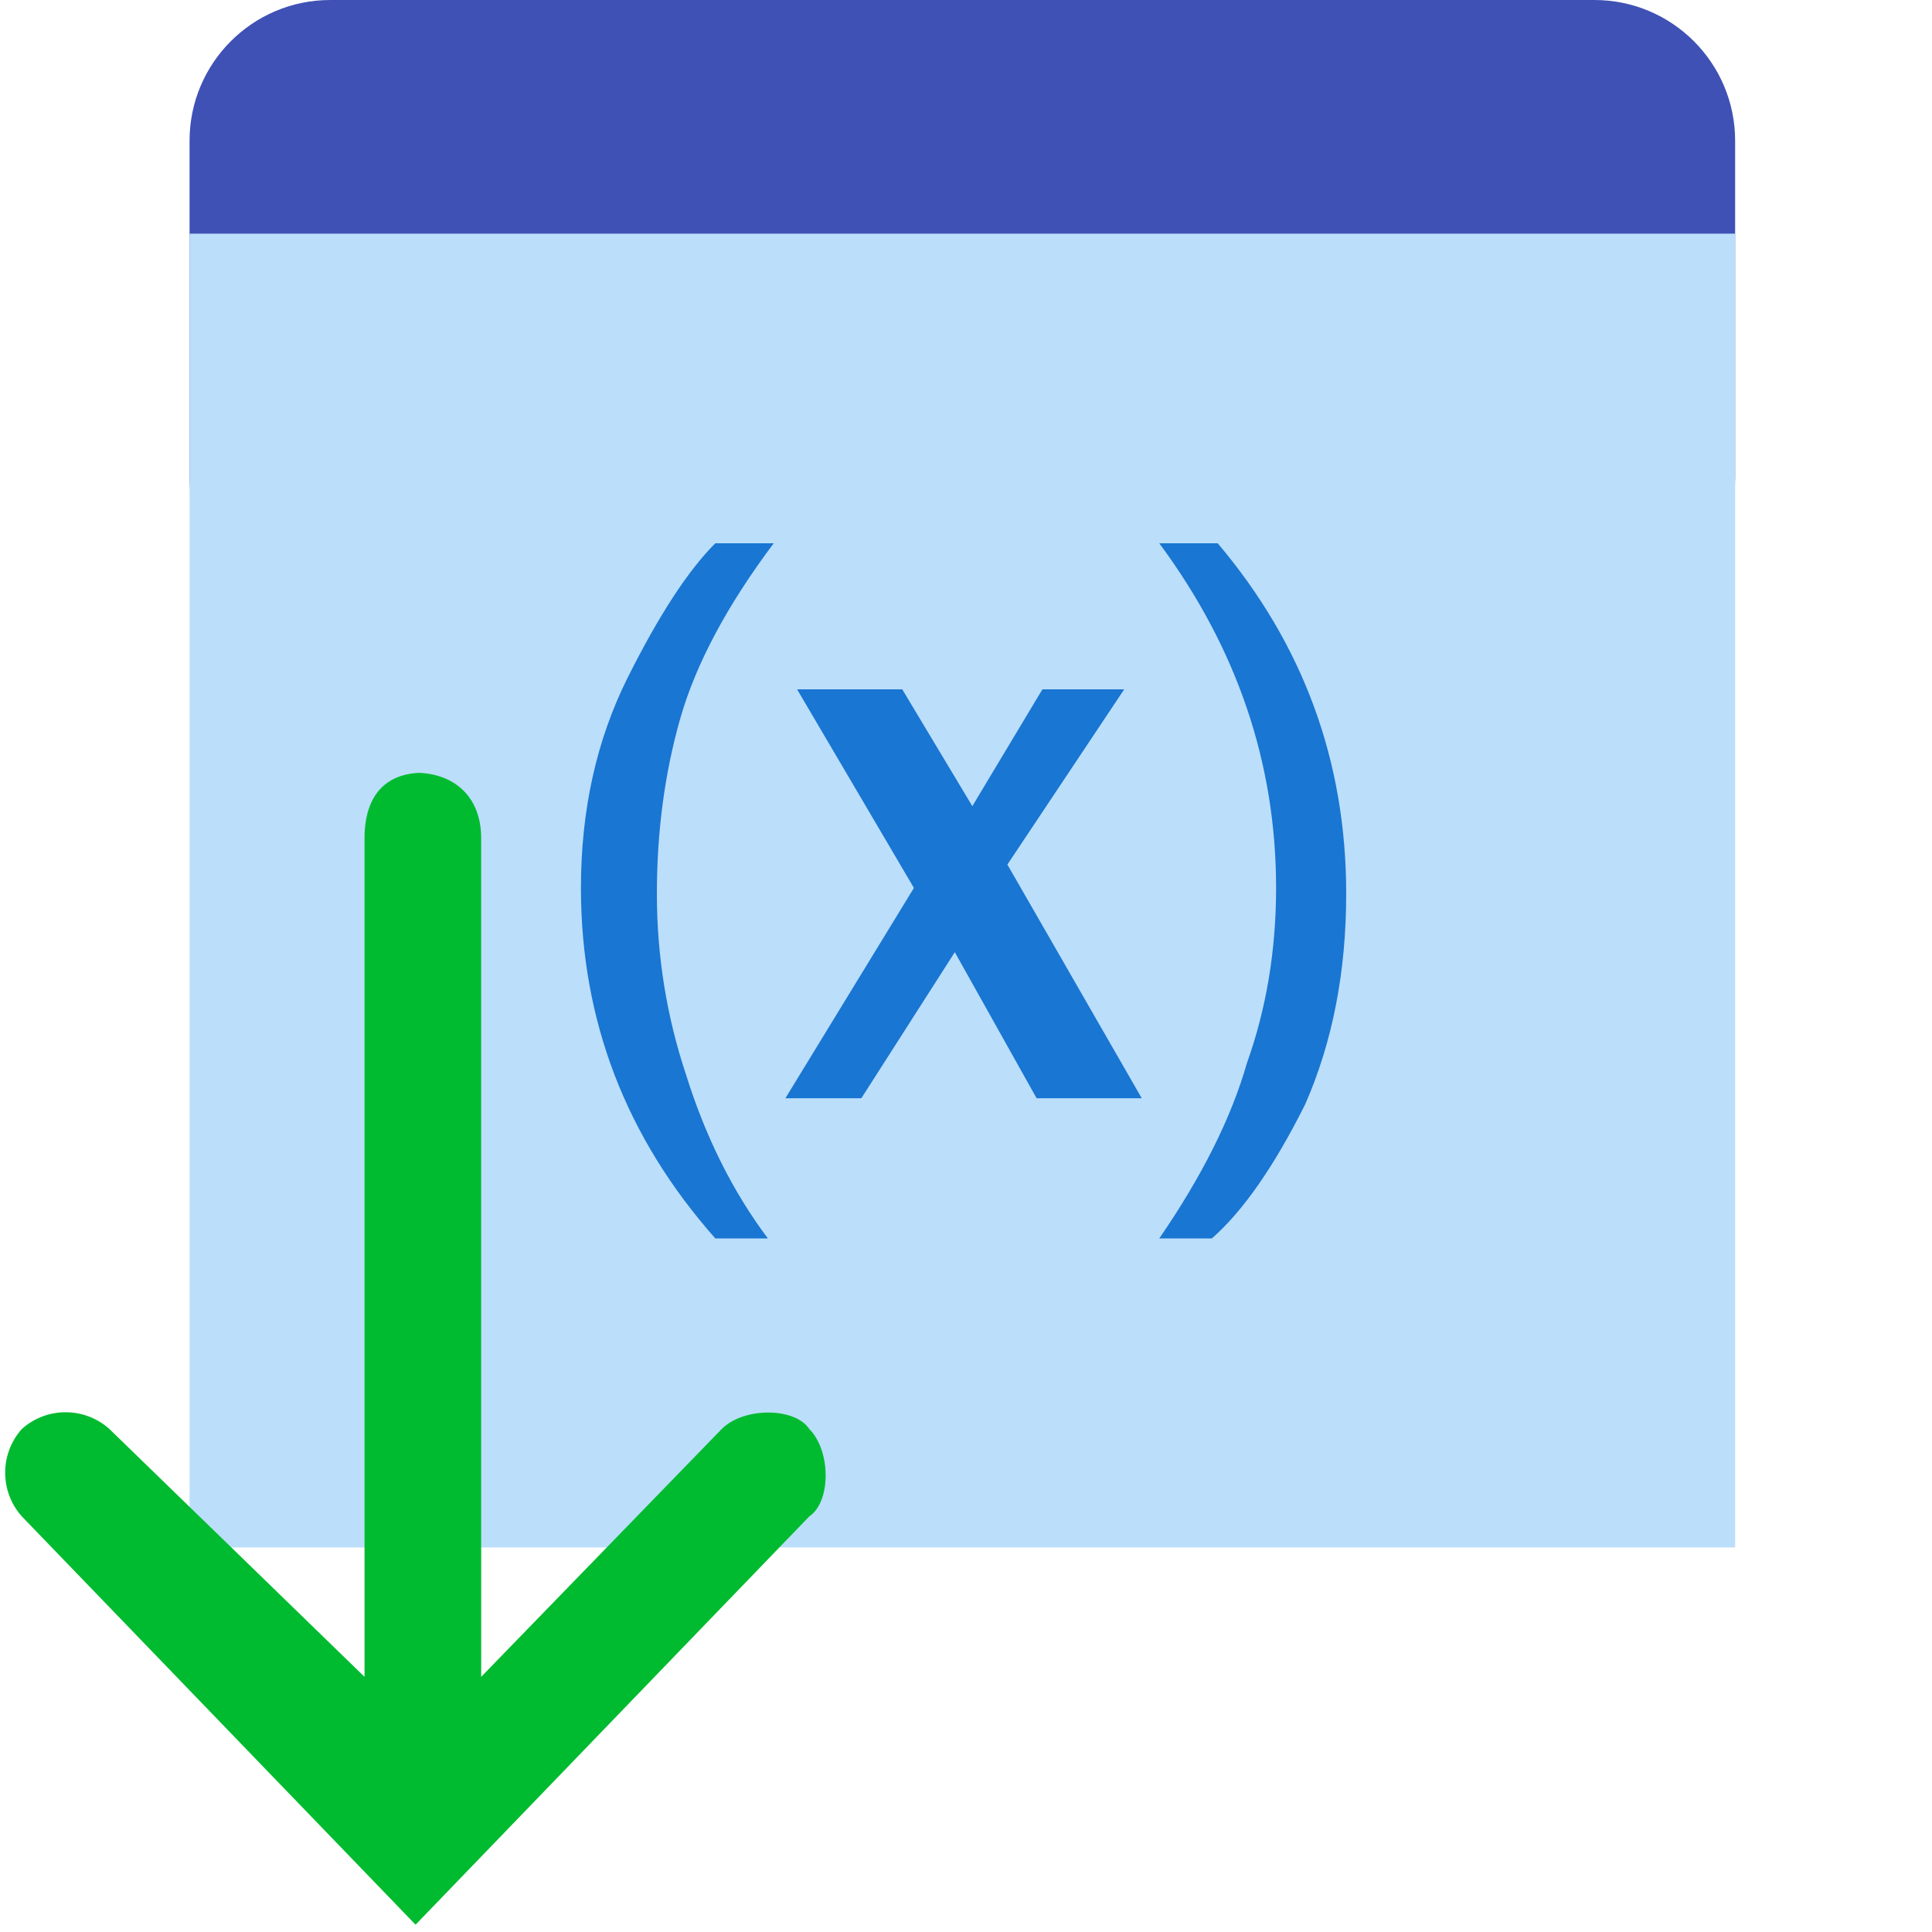
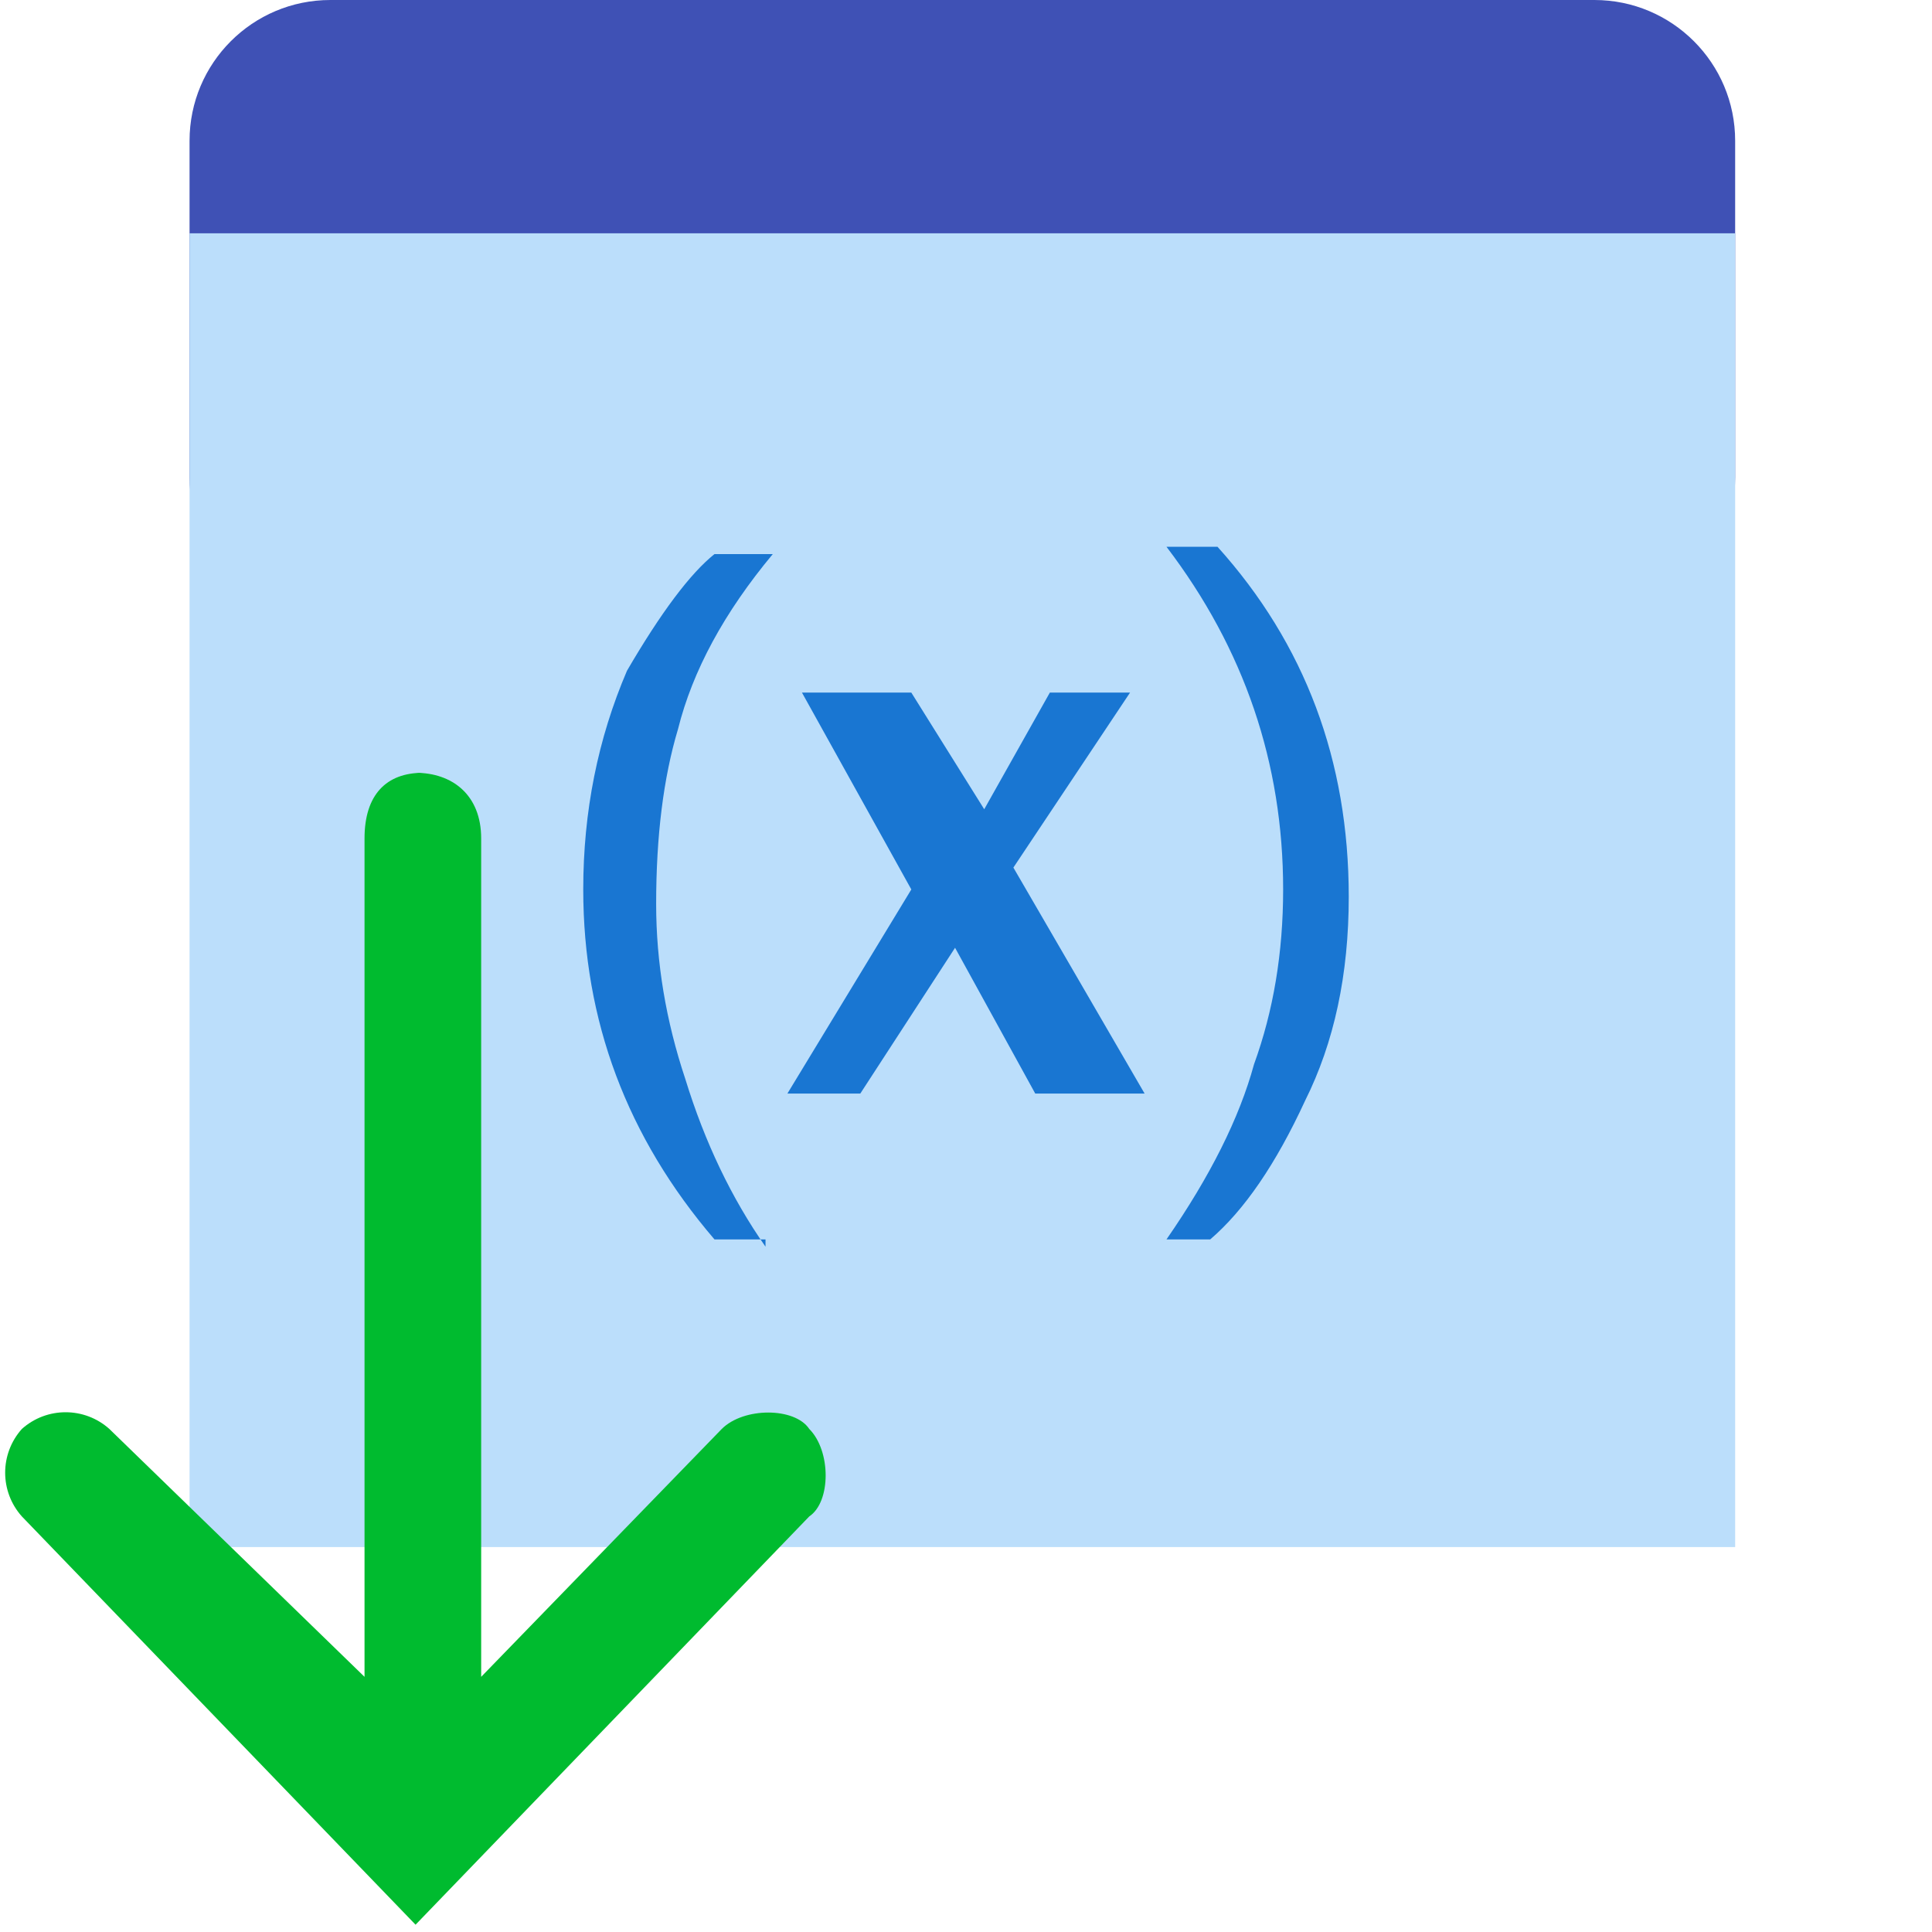
<svg xmlns="http://www.w3.org/2000/svg" width="100" height="100" viewBox="0 0 26.5 26.5">
-   <g transform="translate(2.6) scale(.80126)">
-     <rect width="26.458" height="10.583" fill="#3f51b5" ry="2.41" />
-     <rect width="26.458" height="22.49" y="4" fill="#bbdefb" ry="0" />
-     <g style="line-height:1.25">
-       <path fill="#1976d2" d="M9.8 21.2H9q-2.3-2.6-2.3-6 0-2 .8-3.6T9 9.3h1q-1.2 1.6-1.6 3-.4 1.4-.4 3t.5 3.1Q9 20 9.9 21.2zm6.5-2.4h-1.8l-1.4-2.5-1.6 2.5h-1.3l2.2-3.6-2-3.4h1.8l1.2 2 1.2-2H16l-2 3zm.3-9.5h1q2.2 2.6 2.2 6 0 2-.7 3.6-.8 1.6-1.6 2.3h-.9q1.1-1.6 1.5-3 .5-1.4.5-3 0-3.2-2-5.9z" aria-label="(x)" font-family="Franklin Gothic Medium" font-size="14.111px" font-weight="400" letter-spacing="0" style="-inkscape-font-specification:'Franklin Gothic Medium, '" word-spacing="0" />
-     </g>
-   </g>
+   <rect width="21.2" height="8.48" x="2.6" fill="#3f51b5" ry="1.931" />
+   <rect width="21.2" height="18.02" x="2.6" y="3.2" fill="#bbdefb" ry="0" />
+   <path fill="#1976d2" d="M10.5 17h-.7Q8 14.9 8 12.2q0-1.6.6-3Q9.3 8 9.8 7.6h.8q-1 1.2-1.3 2.4-.3 1-.3 2.4 0 1.2.4 2.4.4 1.3 1.1 2.3zm5.2-2h-1.5l-1.1-2-1.3 2h-1l1.7-2.8L11 9.5h1.5l1 1.6.9-1.6h1.1l-1.6 2.4zm.2-7.5h.8q1.8 2 1.8 4.8 0 1.6-.6 2.8-.6 1.3-1.3 1.9H16q.9-1.3 1.2-2.4.4-1.1.4-2.4 0-2.6-1.6-4.7z" aria-label="(x)" font-family="Franklin Gothic Medium" font-size="14.111px" font-weight="400" letter-spacing="0" style="line-height:1.25;-inkscape-font-specification:'Franklin Gothic Medium, '" word-spacing="0" />
  <path fill="#00bb2f" d="M5.7 10.6c.5 0 .9.3.9.9V23l3.3-3.4c.3-.3 1-.3 1.2 0 .3.3.3 1 0 1.2l-5.4 5.6-5.4-5.6a.9.9 0 0 1 0-1.2.9.9 0 0 1 1.2 0L5 23V11.5c0-.6.3-.9.8-.9z" />
</svg>
